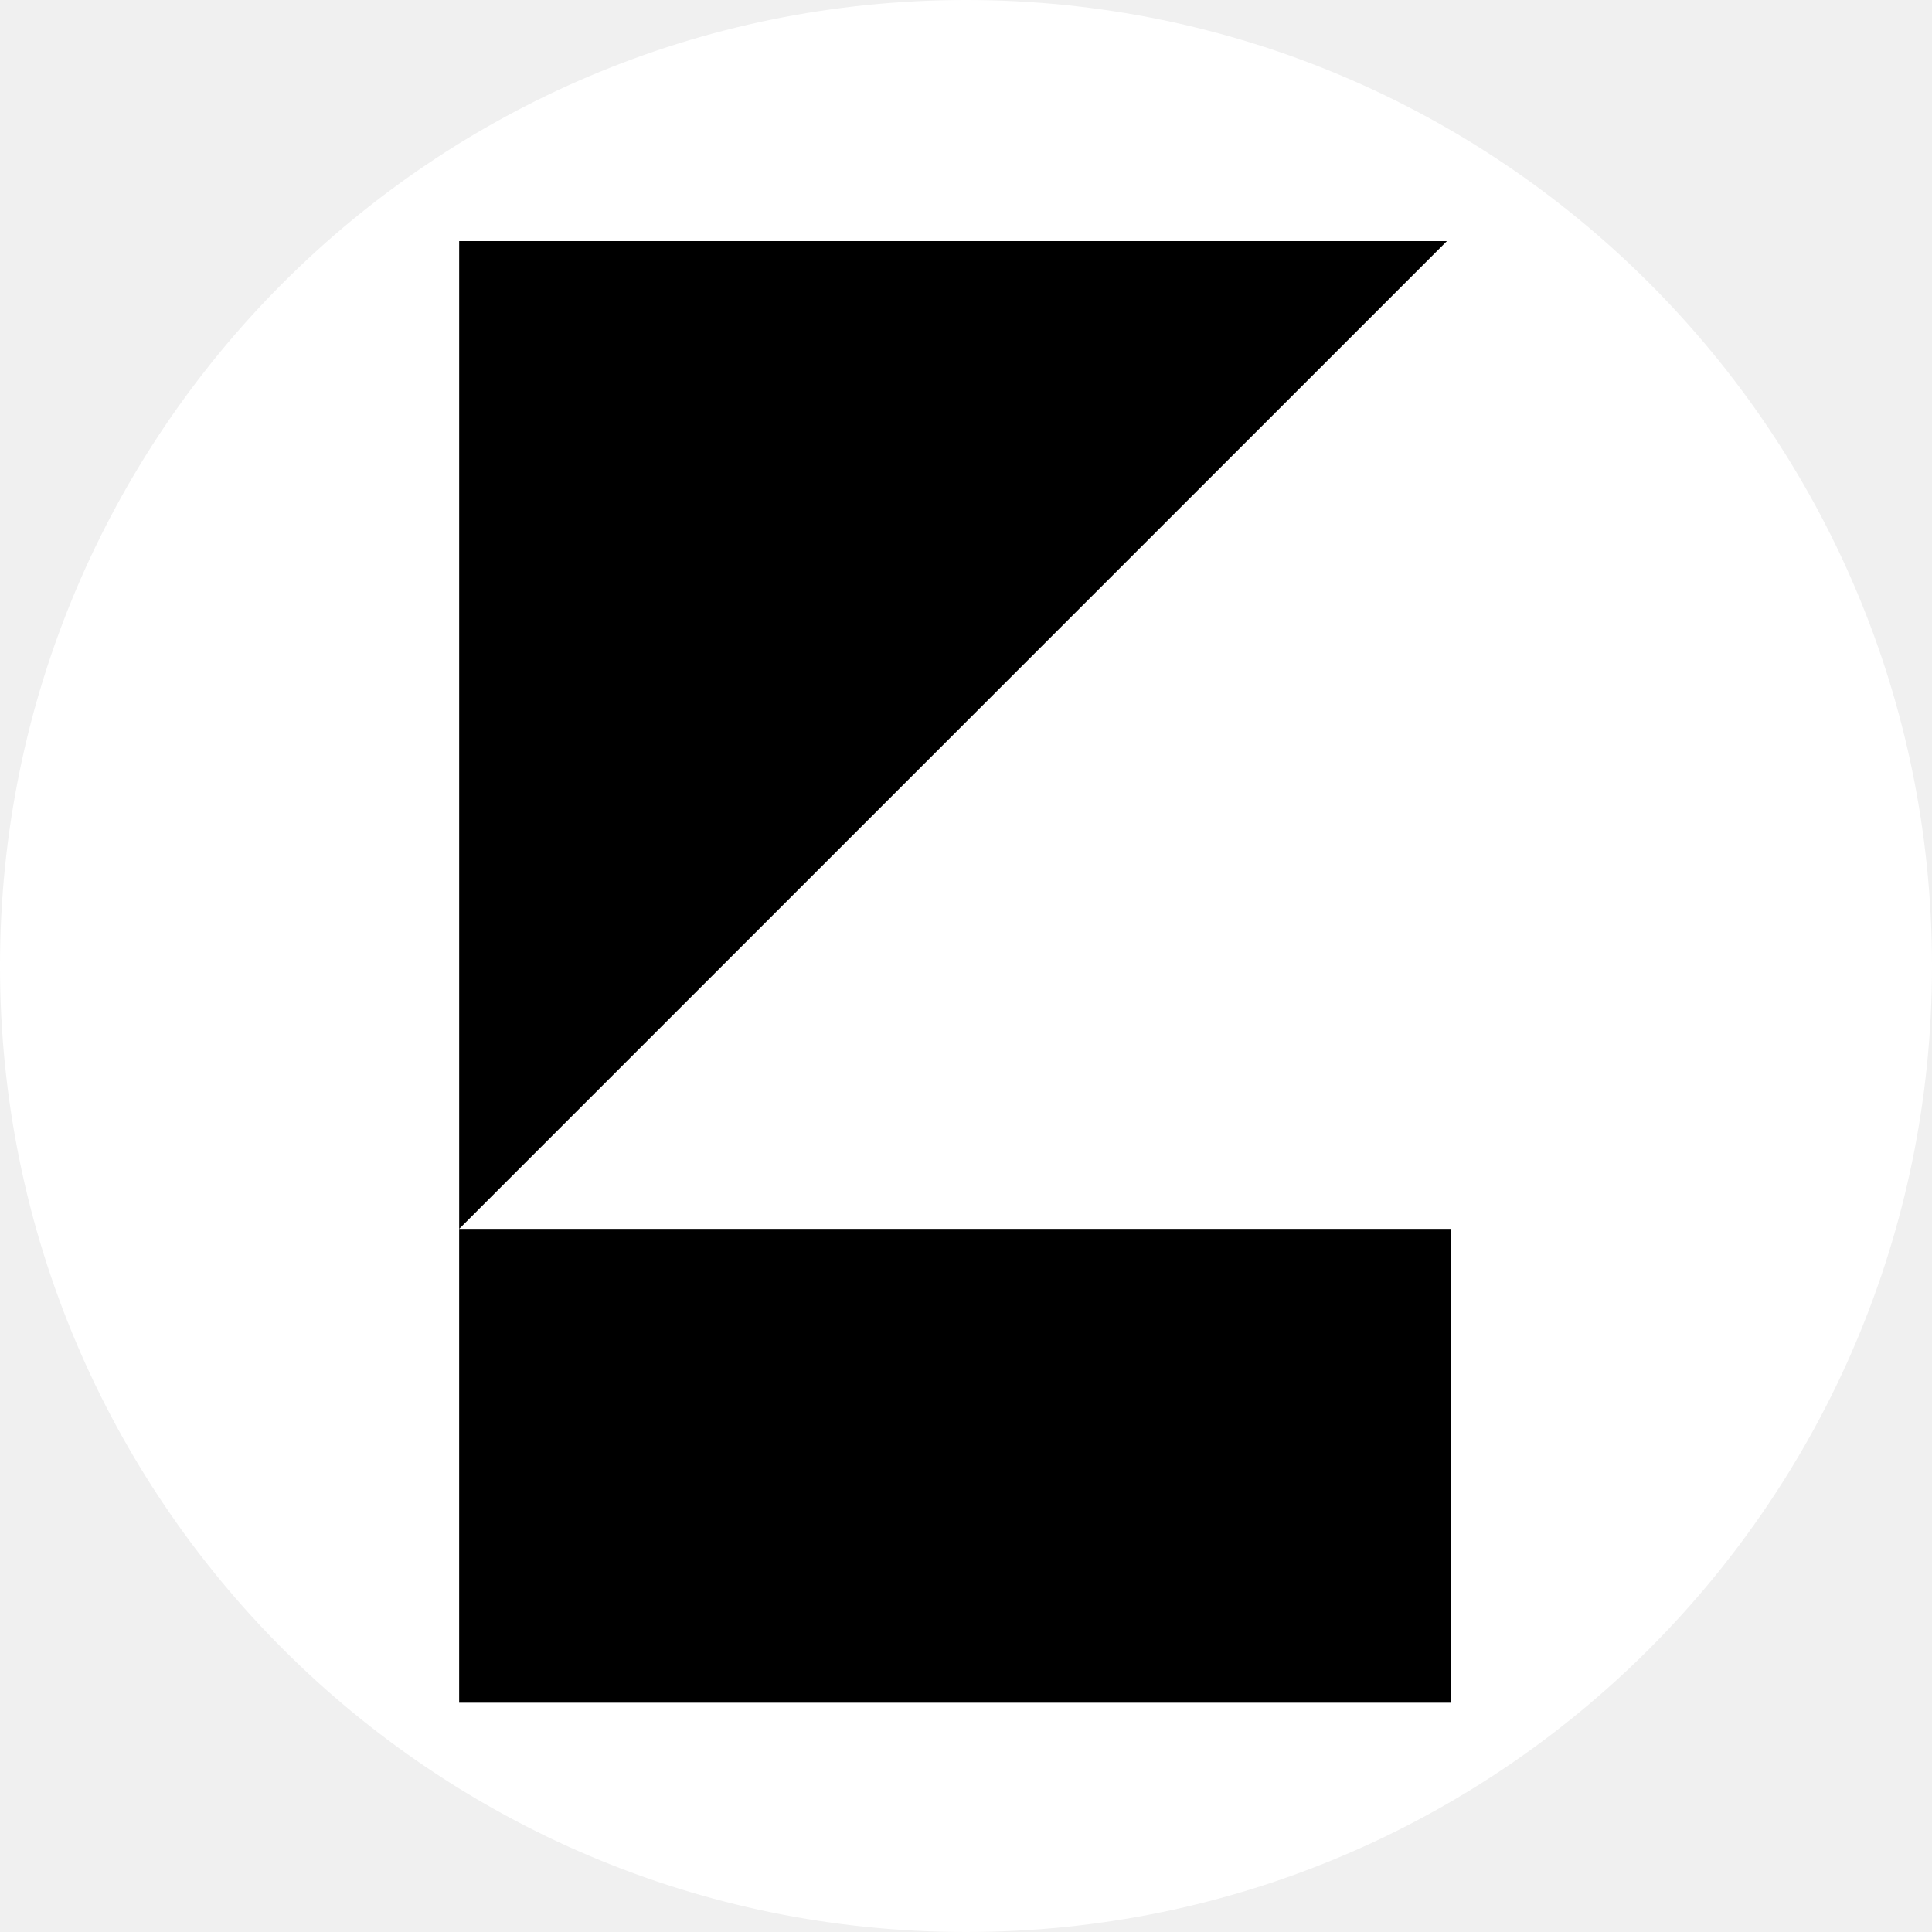
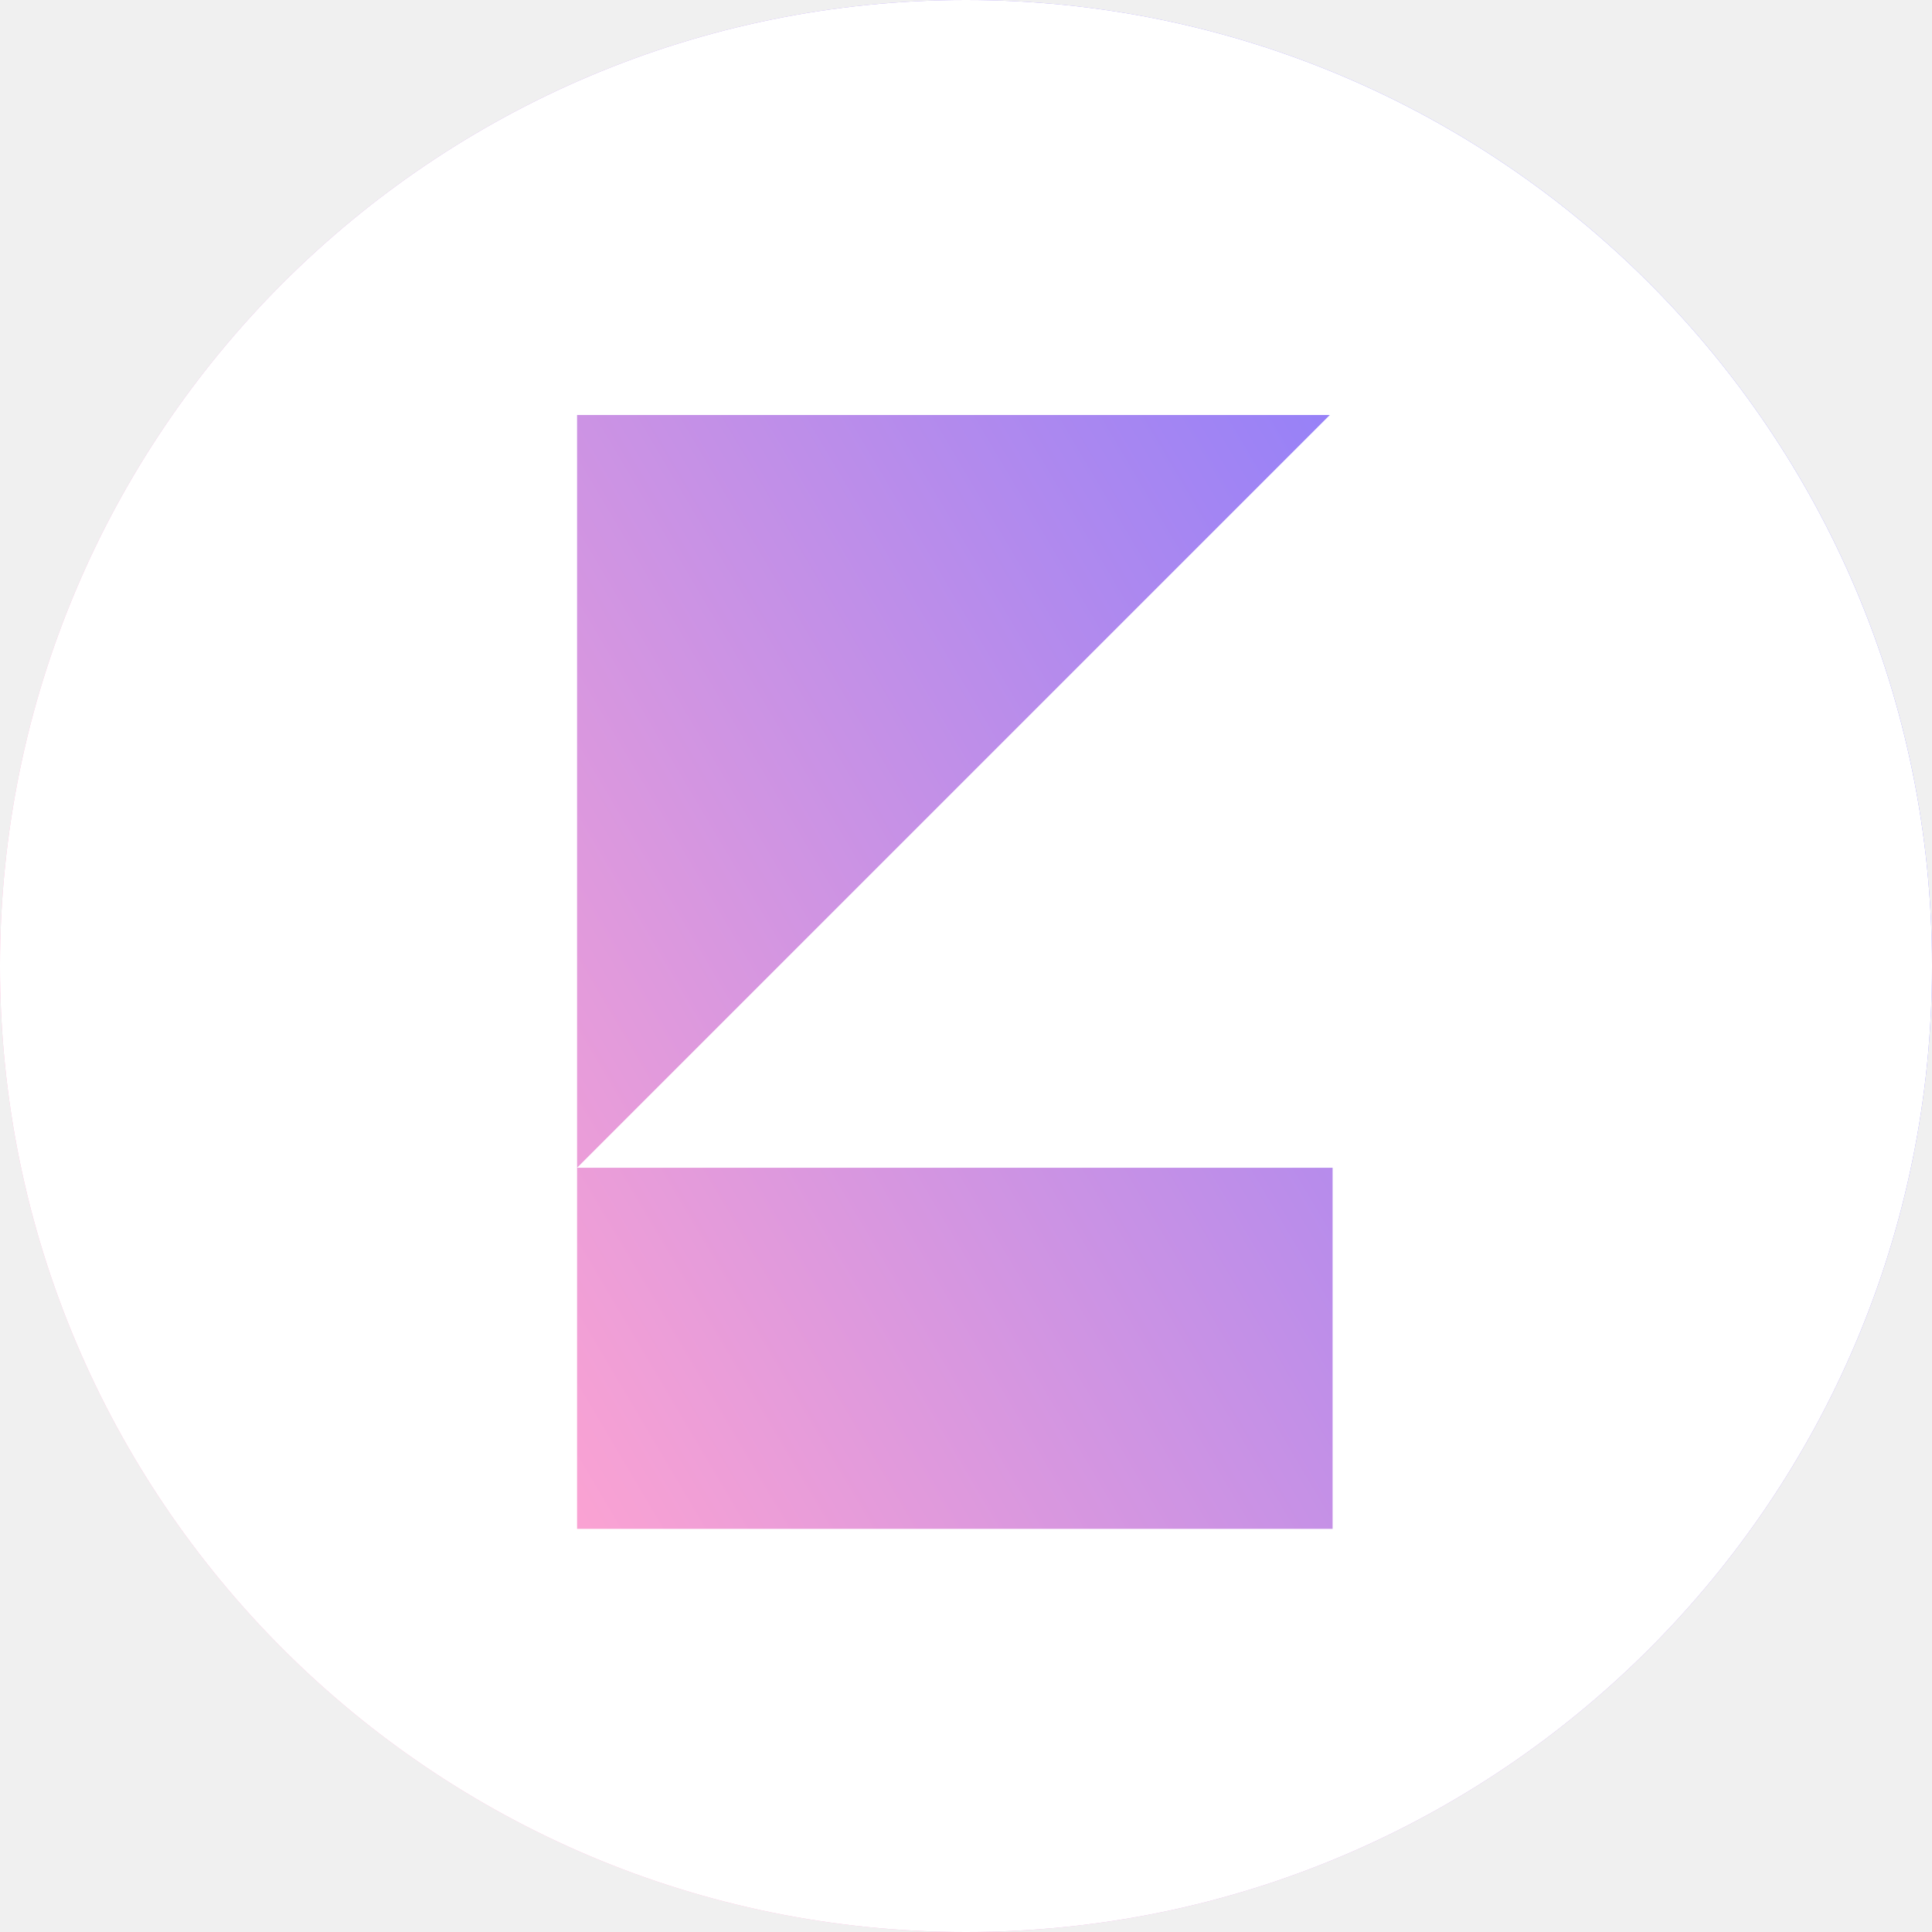
- <svg xmlns="http://www.w3.org/2000/svg" id="eAxjOKyQadg1" viewBox="0 0 300 300" shape-rendering="geometricPrecision" text-rendering="geometricPrecision">
-   <ellipse rx="150" ry="150" transform="translate(150 150)" fill="#fff" stroke-width="0" />
-   <rect width="329.973" height="37.899" rx="0" ry="0" transform="matrix(.466533 0 0 1.941437 71.29797 190.82)" stroke-width="0" />
-   <path d="M71.298,37.439v153.381l153.377-153.381-153.377-0Z" transform="translate(.002037-.000001)" stroke-width="0.6" />
+ <svg xmlns="http://www.w3.org/2000/svg" id="eYCREjVdylb1" viewBox="0 0 300 300" shape-rendering="geometricPrecision" text-rendering="geometricPrecision">
+   <defs>
+     <linearGradient id="eYCREjVdylb9-fill" x1="0.202" y1="0.676" x2="0.875" y2="0.278" spreadMethod="pad" gradientUnits="objectBoundingBox" gradientTransform="translate(0 0)">
+       <stop id="eYCREjVdylb9-fill-0" offset="0%" stop-color="#ffa4d1" />
+       <stop id="eYCREjVdylb9-fill-1" offset="100%" stop-color="#827aff" />
+     </linearGradient>
+   </defs>
+   <ellipse rx="150" ry="150" transform="translate(150 150)" fill="url(#eYCREjVdylb9-fill)" stroke-width="0" />
+   <path d="M0,150C0,67.157,67.157,0,150,0s150,67.157,150,150-67.157,150-150,150-150-67.157-150-150ZM89.607,64.437v116.89h-0v56.072h117.321v-56.072h-117.321L206.497,64.437h-116.89Z" fill="#fff" stroke-width="0" />
</svg>
